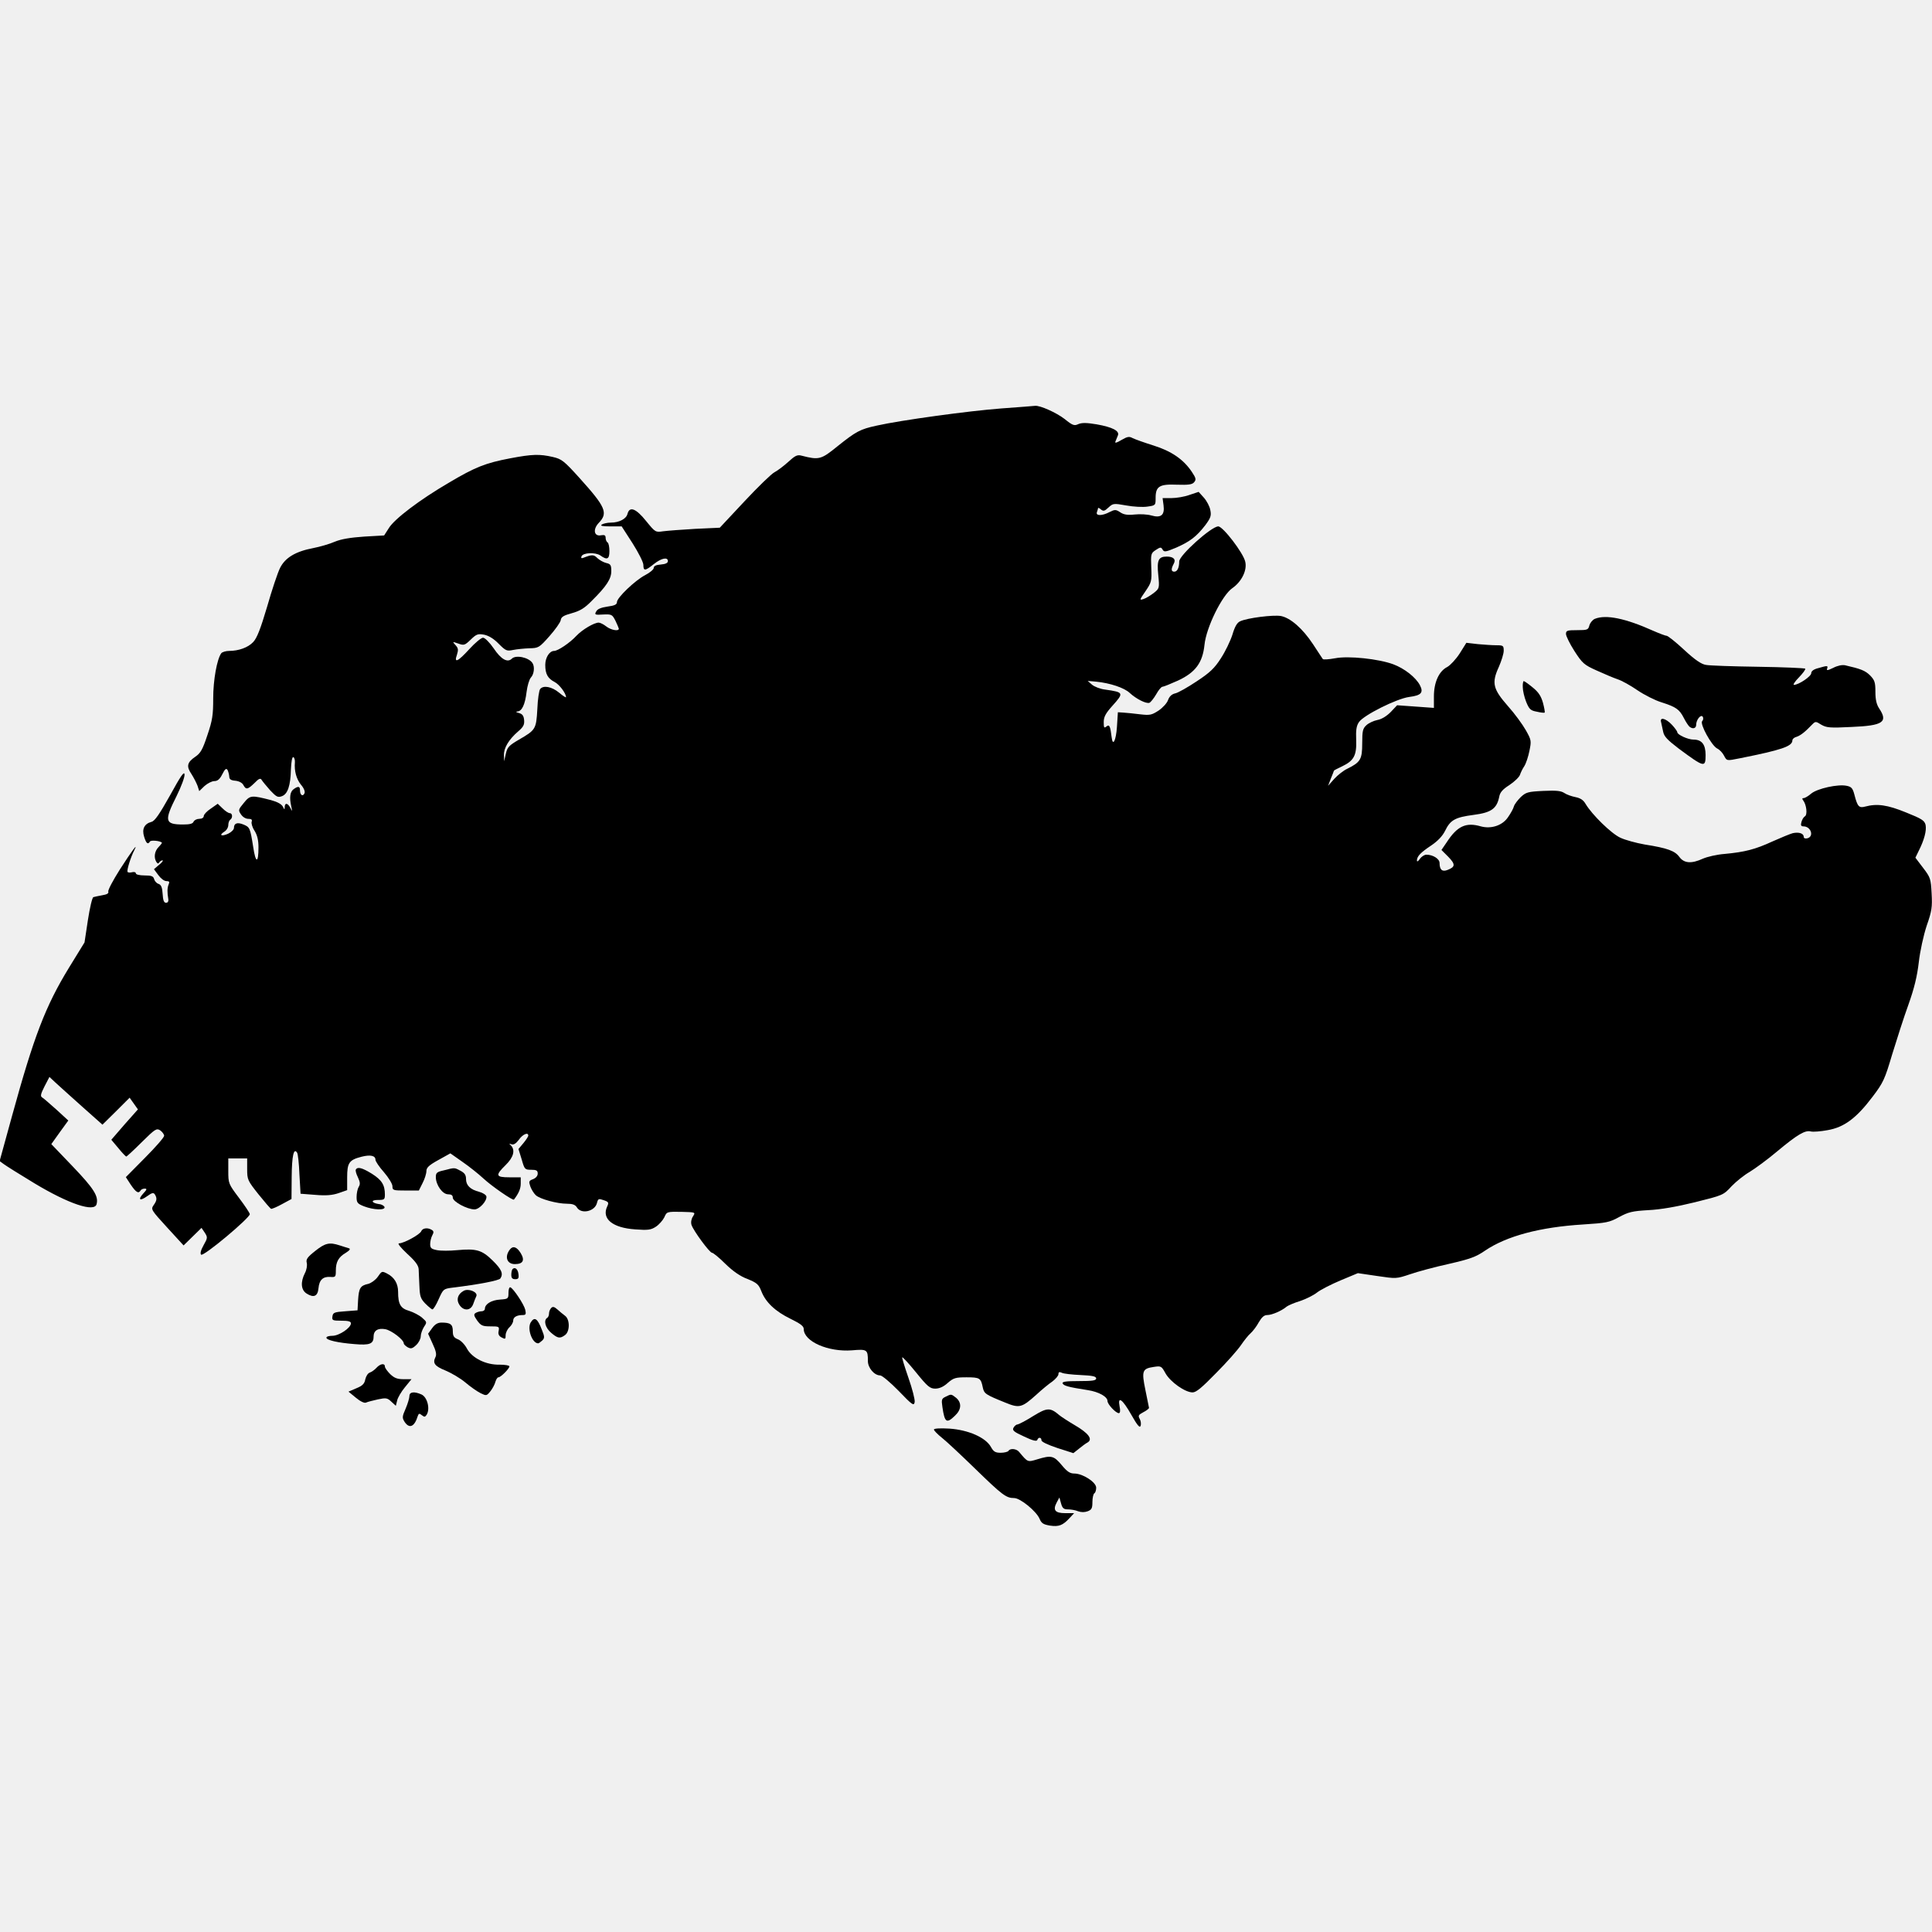
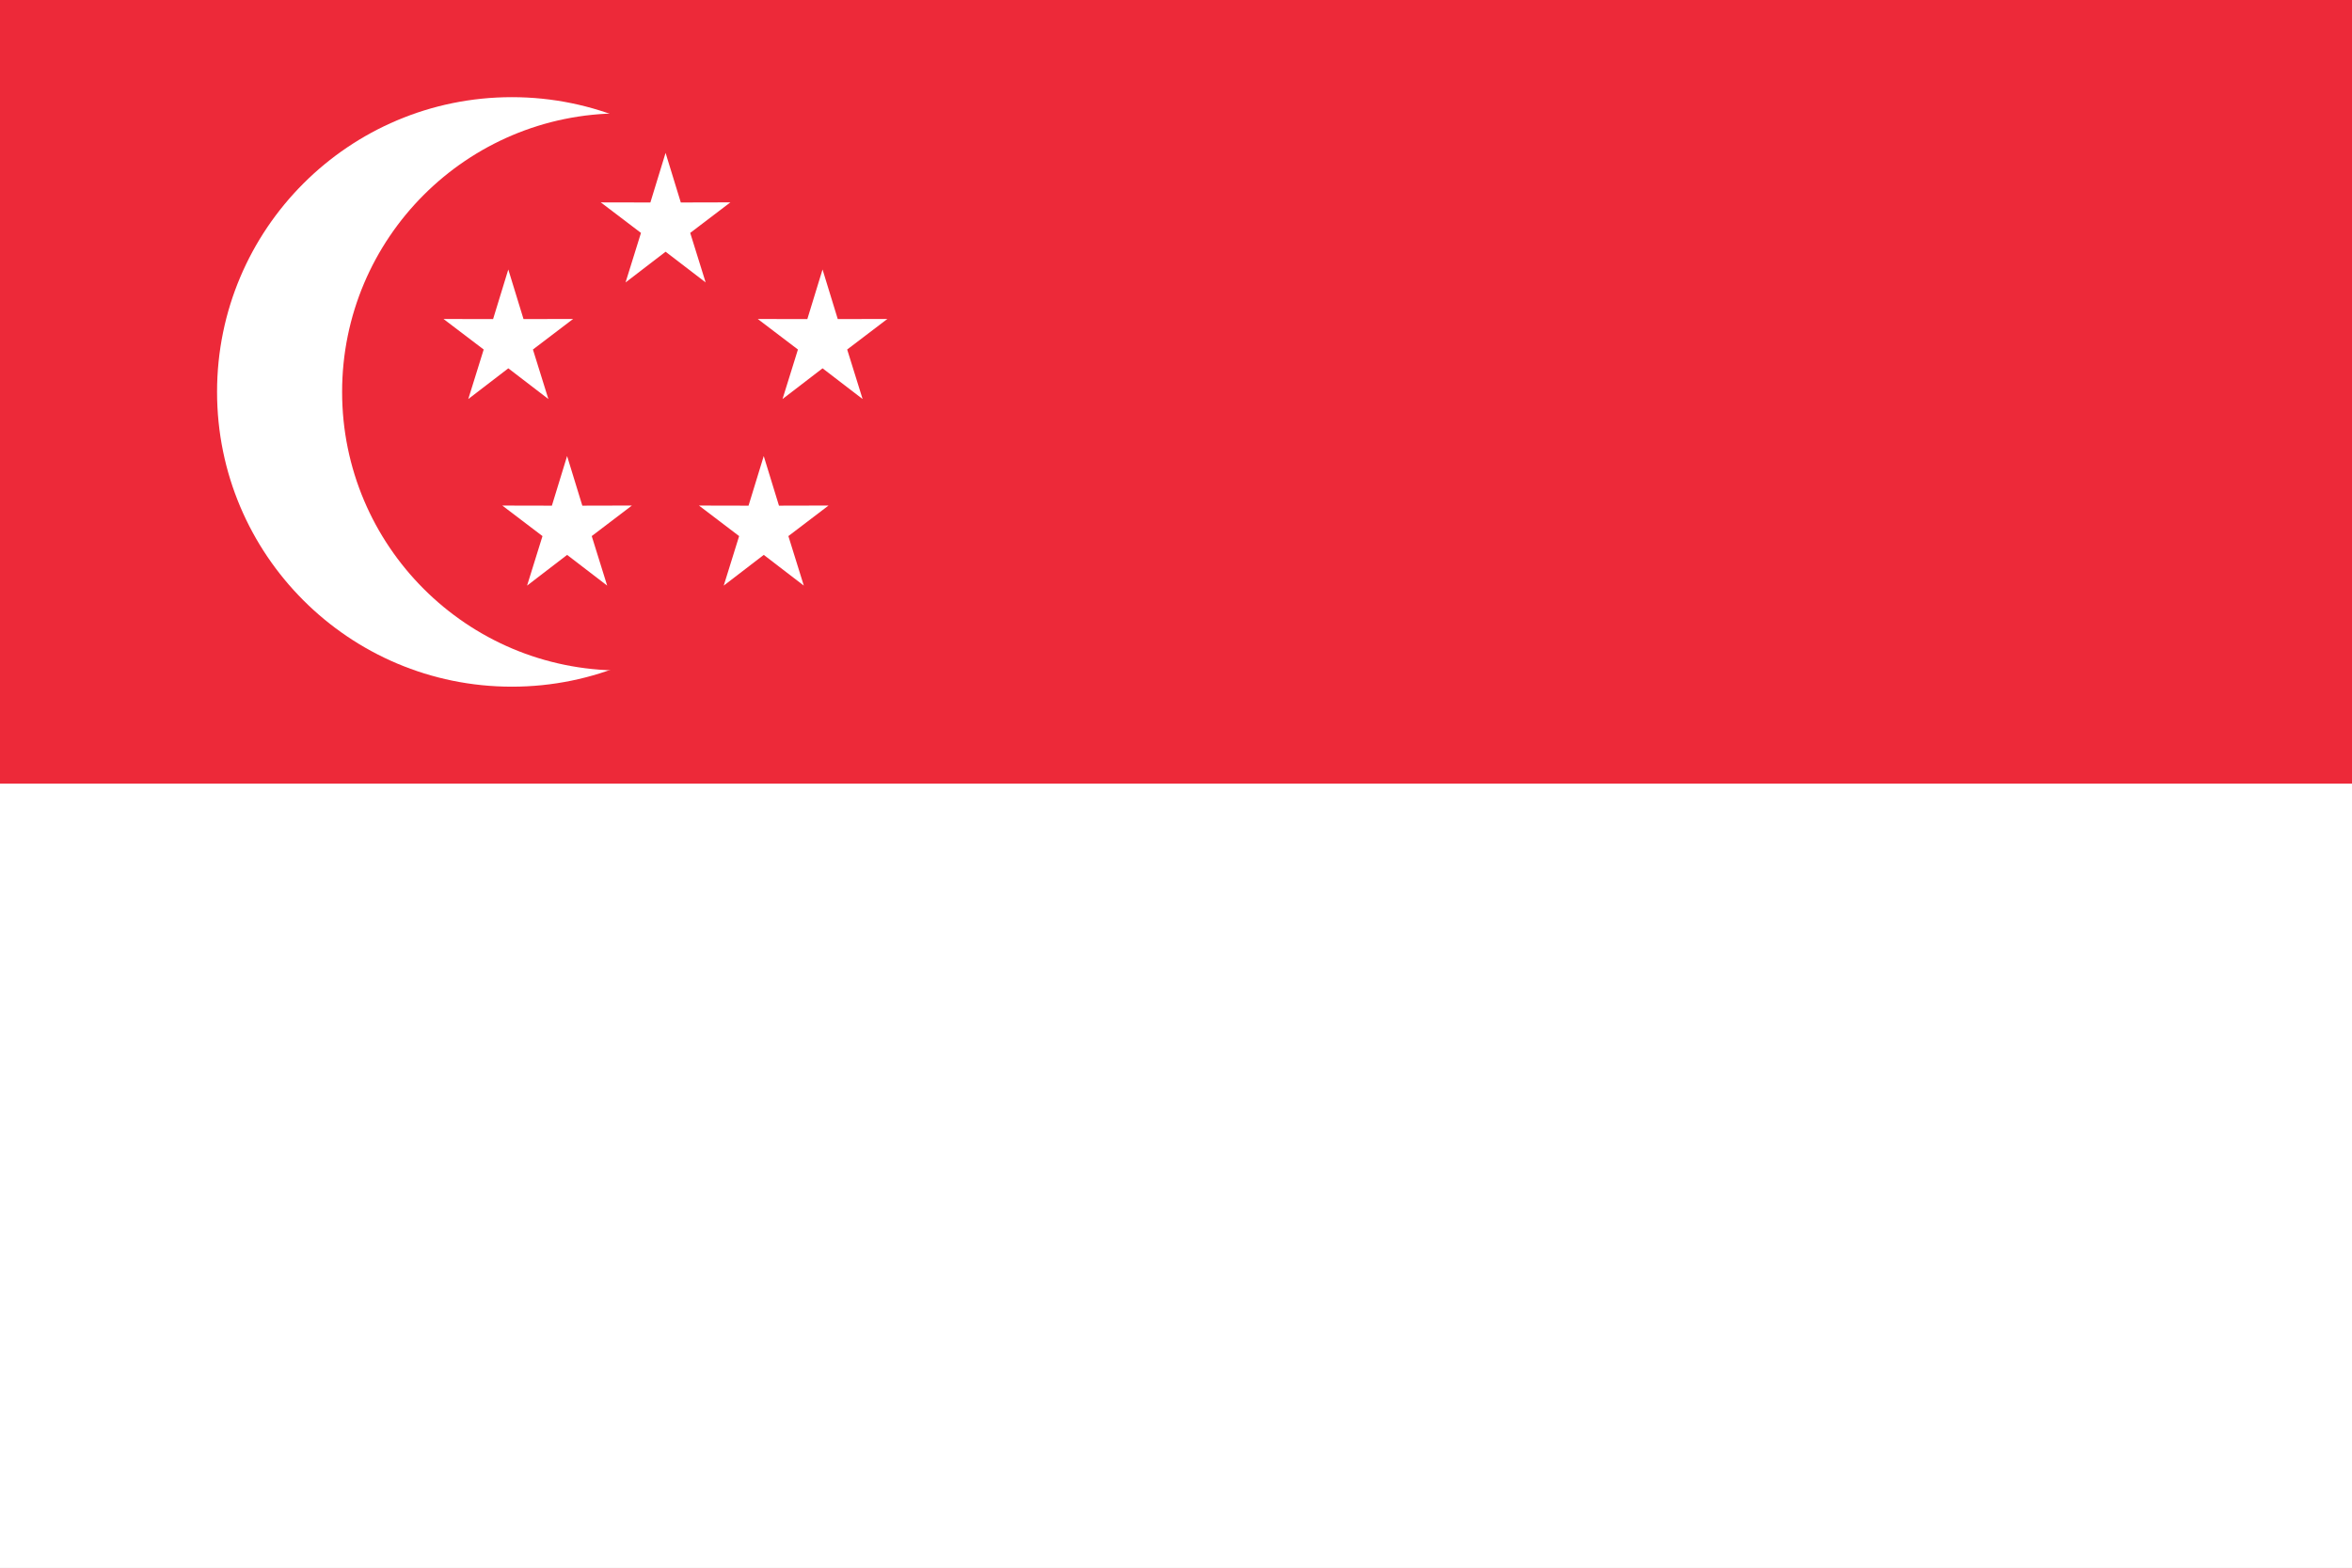
- <svg xmlns="http://www.w3.org/2000/svg" version="1.0" width="1024pt" height="1024pt" viewBox="0 0 1024 1024" preserveAspectRatio="xMidYMid meet">
-   <g transform="translate(0,1024) scale(0.1,-0.1)" fill="#000000" stroke="none">
-     <path d="M5305 8075 c-171 -13 -530 -62 -659 -91 -87 -19 -108 -30 -208 -110 -86 -70 -97 -73 -190 -49 -22 6 -34 0 -70 -33 -23 -21 -56 -46 -73 -55 -16 -8 -88 -78 -160 -155 l-130 -139 -130 -6 c-71 -4 -148 -10 -171 -13 -40 -6 -41 -5 -90 55 -53 66 -87 79 -98 38 -6 -27 -44 -47 -89 -47 -18 0 -39 -5 -47 -10 -11 -7 3 -10 45 -10 l60 0 58 -90 c31 -49 57 -100 57 -114 0 -33 9 -33 55 4 40 32 75 39 75 16 0 -10 -13 -16 -37 -18 -26 -2 -38 -8 -38 -18 0 -8 -20 -25 -45 -38 -54 -28 -150 -120 -150 -143 0 -13 -12 -19 -50 -24 -34 -5 -54 -13 -60 -26 -10 -17 -7 -19 37 -16 45 2 48 0 65 -33 9 -19 17 -38 18 -42 0 -16 -43 -7 -67 12 -14 11 -32 20 -40 20 -24 0 -87 -37 -118 -70 -34 -37 -98 -80 -118 -80 -25 0 -47 -36 -47 -74 0 -48 13 -72 50 -91 25 -13 60 -60 60 -80 0 -4 -17 7 -37 24 -39 32 -83 40 -100 19 -6 -7 -13 -55 -15 -106 -6 -107 -9 -111 -97 -162 -53 -31 -62 -40 -70 -75 l-9 -40 -1 33 c-1 38 26 83 76 126 27 23 33 35 31 59 -2 23 -9 33 -28 38 -15 4 -18 7 -8 8 24 1 41 36 49 104 4 32 14 66 23 76 17 18 21 58 8 77 -20 30 -88 44 -109 23 -23 -23 -57 -4 -96 54 -22 32 -47 57 -57 57 -9 0 -42 -27 -72 -60 -62 -68 -83 -77 -66 -30 8 26 7 34 -7 50 -18 20 -18 20 14 9 30 -11 35 -9 66 21 30 29 38 32 71 26 24 -5 51 -21 77 -48 37 -37 43 -40 76 -33 20 4 59 8 87 9 48 1 52 3 106 64 31 35 58 73 60 85 2 17 15 25 59 37 43 12 67 26 105 65 79 78 104 117 104 158 0 32 -4 38 -27 43 -16 4 -36 16 -47 26 -18 19 -29 19 -70 3 -14 -6 -18 -4 -14 6 7 20 73 23 100 5 36 -26 48 -20 48 23 0 22 -4 43 -10 46 -5 3 -10 14 -10 24 0 14 -6 17 -24 14 -38 -8 -45 32 -12 66 50 52 36 84 -102 237 -83 92 -95 101 -142 112 -70 16 -109 15 -225 -7 -132 -25 -187 -47 -325 -129 -156 -91 -290 -193 -319 -241 l-25 -39 -105 -6 c-73 -5 -122 -13 -156 -27 -27 -12 -79 -27 -115 -34 -94 -18 -149 -51 -176 -106 -12 -24 -43 -116 -68 -204 -35 -118 -54 -167 -74 -188 -27 -29 -77 -47 -128 -47 -17 0 -36 -6 -41 -12 -23 -31 -43 -142 -43 -240 0 -88 -4 -116 -31 -195 -25 -76 -36 -95 -64 -114 -44 -30 -48 -51 -20 -92 12 -19 26 -46 32 -62 l9 -28 28 27 c16 14 39 26 52 26 17 0 29 10 42 36 14 28 21 34 28 23 4 -8 8 -23 9 -34 0 -15 8 -21 32 -23 20 -2 37 -11 43 -23 14 -26 23 -24 59 11 23 24 32 27 38 16 4 -7 25 -32 45 -55 33 -35 41 -39 62 -31 31 11 46 56 48 143 2 41 6 66 13 64 5 -2 9 -15 8 -28 -4 -45 8 -88 32 -118 15 -17 23 -36 19 -45 -8 -20 -24 -11 -24 15 0 22 -9 24 -34 6 -19 -14 -23 -44 -12 -92 6 -27 5 -28 -5 -7 -14 26 -29 29 -30 5 0 -16 -2 -15 -10 2 -7 13 -29 25 -62 34 -105 27 -111 27 -145 -15 -29 -35 -30 -38 -15 -60 9 -14 25 -24 39 -24 16 0 22 -4 18 -15 -3 -8 3 -30 15 -48 15 -24 21 -51 21 -88 0 -87 -15 -86 -28 2 -16 101 -18 105 -52 119 -32 13 -50 7 -50 -18 0 -9 -14 -23 -31 -31 -36 -16 -50 -8 -20 11 12 7 21 23 21 35 0 12 5 25 10 28 14 9 13 35 -2 35 -7 0 -24 11 -38 25 l-26 25 -37 -26 c-20 -13 -37 -31 -37 -39 0 -9 -10 -15 -24 -15 -13 0 -26 -7 -30 -15 -4 -11 -20 -15 -55 -15 -98 0 -102 18 -35 151 25 51 44 101 42 115 -2 18 -21 -10 -77 -112 -56 -100 -81 -136 -98 -140 -38 -10 -52 -38 -39 -79 11 -36 20 -43 31 -25 5 8 52 4 63 -6 2 -1 -6 -12 -17 -23 -22 -22 -27 -56 -12 -80 6 -9 11 -10 15 -2 4 6 12 11 17 11 6 0 -2 -11 -17 -23 l-28 -24 23 -31 c13 -18 31 -32 43 -32 15 0 18 -4 12 -17 -8 -19 -8 -43 -2 -78 2 -13 -3 -20 -12 -20 -11 0 -16 13 -18 47 -2 35 -8 48 -21 53 -11 3 -21 15 -24 25 -4 16 -14 20 -51 20 -27 0 -46 5 -46 11 0 6 -9 9 -20 6 -11 -3 -22 -2 -24 2 -5 8 17 79 36 115 22 44 -12 -2 -77 -103 -36 -57 -64 -109 -61 -117 3 -9 -7 -15 -32 -19 -20 -4 -42 -8 -47 -10 -6 -1 -19 -56 -29 -121 l-18 -119 -83 -135 c-124 -203 -185 -362 -301 -784 l-66 -240 22 -16 c12 -9 85 -55 163 -102 181 -109 318 -155 329 -110 11 42 -15 83 -126 199 l-114 119 45 63 45 62 -62 57 c-35 31 -69 61 -76 65 -11 6 -9 18 12 59 l26 50 31 -29 c18 -16 81 -74 141 -127 l109 -97 72 71 72 72 22 -31 22 -31 -71 -80 -70 -81 37 -44 c20 -25 40 -45 42 -45 3 0 40 34 82 76 71 70 78 75 98 63 11 -8 21 -21 21 -29 0 -8 -46 -61 -102 -117 l-101 -102 26 -40 c28 -41 41 -49 52 -31 3 6 13 10 22 10 13 0 12 -5 -7 -25 -31 -34 -19 -43 20 -15 26 19 34 20 41 9 12 -20 11 -32 -7 -57 -15 -22 -13 -25 72 -118 l87 -95 48 47 47 46 17 -25 c16 -25 16 -28 -6 -67 -15 -27 -19 -44 -13 -50 12 -12 260 196 258 215 -1 7 -27 46 -58 87 -55 73 -56 76 -56 141 l0 67 50 0 50 0 0 -57 c0 -56 3 -61 60 -133 33 -41 63 -76 67 -77 5 -1 31 10 58 25 l50 27 1 118 c1 111 11 156 29 127 4 -6 10 -58 12 -114 l6 -103 78 -6 c57 -5 90 -2 123 9 l46 16 0 67 c0 78 10 93 76 110 47 12 74 6 74 -16 0 -8 20 -38 45 -66 25 -29 45 -62 45 -74 0 -22 4 -23 70 -23 l70 0 20 40 c11 21 20 50 20 63 0 18 13 31 64 59 l63 35 64 -45 c35 -24 85 -64 111 -88 44 -41 157 -119 162 -112 26 34 36 58 36 85 l0 33 -60 0 c-73 0 -76 10 -20 65 42 41 52 79 28 104 -11 10 -10 11 3 6 11 -4 24 4 39 24 20 29 50 42 50 22 0 -5 -12 -23 -26 -40 l-26 -31 17 -55 c15 -53 17 -55 50 -55 28 0 35 -4 35 -20 0 -13 -10 -24 -25 -30 -22 -8 -23 -12 -14 -39 6 -16 19 -37 29 -46 22 -20 112 -45 165 -45 29 0 44 -5 53 -20 23 -37 95 -21 106 24 6 23 9 24 35 15 27 -9 29 -13 19 -34 -30 -65 29 -113 149 -121 67 -5 83 -3 109 14 17 11 37 34 45 50 13 30 14 30 90 29 76 -2 76 -2 62 -24 -9 -14 -12 -31 -8 -45 10 -31 96 -148 109 -148 6 0 38 -26 71 -59 40 -39 79 -66 117 -80 49 -20 59 -28 73 -64 23 -60 75 -108 155 -147 53 -26 70 -39 70 -54 0 -66 130 -123 256 -113 80 7 84 4 84 -57 0 -36 34 -76 65 -76 10 0 54 -37 98 -82 73 -76 81 -81 85 -59 2 13 -13 71 -33 128 -20 58 -35 106 -33 109 3 2 36 -34 74 -81 60 -74 73 -85 101 -85 22 0 44 10 66 30 31 27 42 30 100 30 70 0 76 -4 86 -54 7 -33 15 -38 119 -80 75 -31 88 -27 164 41 29 27 68 59 86 71 17 13 32 30 32 39 0 11 5 13 18 7 9 -5 54 -10 100 -12 63 -3 82 -7 82 -18 0 -11 -19 -14 -91 -14 -68 0 -90 -3 -87 -12 5 -13 31 -20 134 -36 58 -9 104 -35 104 -58 0 -17 44 -64 60 -64 7 0 9 13 4 36 -11 57 15 39 63 -46 30 -53 44 -70 48 -58 4 9 2 26 -4 37 -10 18 -7 22 19 36 16 8 30 19 30 23 -1 4 -9 46 -19 94 -21 102 -17 114 44 123 39 6 41 5 63 -35 26 -45 103 -100 143 -100 19 0 49 25 125 103 56 56 114 122 131 147 17 25 40 54 52 64 12 11 32 37 43 58 16 27 28 38 45 38 24 0 76 22 103 45 8 6 40 20 70 29 30 10 71 30 90 45 19 15 76 44 126 65 l91 38 102 -15 c101 -15 102 -15 174 9 40 14 133 39 206 55 113 26 144 37 193 71 114 77 291 124 518 138 124 8 140 11 191 39 50 27 70 32 155 37 65 3 150 18 248 42 148 37 150 37 194 85 25 26 68 60 96 76 28 17 94 65 146 109 108 90 148 113 178 105 12 -3 52 0 89 7 87 15 152 63 238 177 57 75 65 93 104 225 24 78 62 197 86 263 31 87 46 149 55 225 7 61 25 142 42 194 27 77 30 98 26 170 -4 78 -6 85 -45 136 l-41 54 17 35 c30 59 43 109 37 139 -6 23 -19 32 -104 66 -98 40 -153 48 -216 31 -33 -9 -41 0 -57 62 -9 35 -16 43 -41 48 -46 10 -155 -14 -188 -41 -15 -13 -33 -24 -40 -24 -9 0 -9 -4 -3 -12 18 -23 24 -77 9 -85 -7 -4 -15 -18 -18 -30 -5 -17 -2 -23 11 -23 39 0 57 -53 21 -63 -12 -3 -20 0 -20 8 0 18 -26 26 -58 19 -15 -4 -63 -24 -108 -44 -91 -42 -146 -56 -253 -66 -41 -3 -92 -15 -115 -25 -61 -28 -100 -25 -125 9 -23 32 -63 47 -184 66 -45 8 -104 24 -129 36 -48 22 -150 122 -184 179 -12 21 -28 31 -53 36 -20 4 -47 13 -60 22 -18 12 -44 14 -112 11 -81 -4 -91 -7 -119 -33 -16 -16 -33 -38 -36 -49 -3 -12 -17 -37 -31 -57 -29 -44 -89 -64 -144 -49 -79 23 -125 2 -181 -84 l-28 -41 36 -36 c39 -40 38 -54 -4 -70 -28 -11 -42 1 -42 37 0 22 -35 44 -70 44 -10 0 -26 -10 -34 -22 -11 -15 -16 -17 -16 -8 1 22 19 41 76 79 34 23 59 49 73 77 28 58 53 72 152 85 93 12 122 33 135 95 4 24 18 40 54 63 27 18 52 42 56 54 4 12 14 33 23 46 9 14 21 50 27 80 11 54 11 58 -19 111 -17 30 -59 88 -95 128 -79 90 -87 122 -48 207 14 32 26 70 26 86 0 27 -3 29 -39 29 -21 0 -65 3 -98 6 l-61 7 -35 -56 c-20 -31 -50 -63 -66 -72 -44 -22 -71 -81 -71 -156 l0 -61 -97 7 -98 7 -34 -36 c-22 -22 -48 -38 -70 -42 -20 -4 -46 -16 -58 -27 -20 -18 -23 -30 -23 -97 0 -85 -9 -100 -80 -135 -19 -9 -50 -33 -68 -53 l-33 -37 15 39 c9 21 16 40 16 41 0 2 20 12 43 23 63 30 78 58 75 140 -2 52 1 75 15 95 24 36 199 124 266 133 64 8 77 23 57 62 -22 42 -82 89 -141 111 -78 29 -238 46 -309 32 -33 -6 -62 -8 -65 -4 -3 5 -27 40 -52 79 -55 83 -119 139 -170 149 -40 7 -178 -10 -216 -28 -16 -7 -28 -27 -41 -71 -11 -34 -38 -90 -61 -125 -33 -52 -58 -76 -128 -122 -48 -32 -99 -61 -114 -64 -18 -4 -31 -16 -38 -35 -5 -16 -28 -41 -50 -56 -37 -24 -46 -26 -98 -20 -32 4 -71 8 -88 9 l-30 2 -5 -78 c-5 -72 -22 -106 -28 -55 -7 59 -12 70 -27 58 -13 -11 -15 -7 -15 23 0 27 10 46 45 85 63 70 62 73 -37 87 -26 3 -57 15 -70 26 l-23 20 45 -4 c72 -7 149 -32 178 -60 35 -32 87 -58 104 -52 7 3 23 23 36 45 12 22 27 40 33 40 6 0 43 15 83 33 92 43 130 94 140 189 9 92 93 263 148 301 49 34 79 95 68 140 -10 46 -118 187 -143 187 -36 0 -207 -153 -207 -186 0 -33 -10 -54 -26 -54 -17 0 -18 14 -3 42 13 23 -1 38 -37 38 -44 0 -53 -19 -45 -97 7 -71 6 -72 -24 -96 -17 -13 -41 -28 -54 -32 -22 -7 -22 -5 10 41 32 47 34 53 31 125 -3 73 -2 77 24 94 24 16 28 16 36 2 8 -14 16 -13 71 10 73 32 108 58 155 119 29 39 33 51 27 80 -3 19 -19 49 -34 66 l-28 31 -48 -16 c-27 -10 -70 -17 -96 -17 l-47 0 5 -38 c7 -52 -13 -69 -65 -54 -20 6 -60 8 -88 5 -38 -4 -58 -1 -77 12 -23 15 -28 15 -56 1 -40 -21 -75 -21 -67 0 3 9 6 18 6 21 0 3 7 0 15 -7 13 -11 20 -9 40 10 24 22 27 23 94 11 38 -7 89 -10 113 -6 43 6 43 7 43 46 0 61 20 74 113 70 62 -2 81 1 91 13 12 14 10 22 -12 55 -44 66 -108 110 -204 140 -48 15 -98 33 -110 39 -18 10 -28 8 -59 -10 -27 -16 -36 -18 -32 -8 3 8 9 23 13 32 10 24 -28 44 -113 59 -54 9 -78 9 -97 1 -21 -10 -30 -7 -72 27 -44 34 -131 73 -157 70 -6 -1 -87 -7 -181 -14z" />
-     <path d="M8453 6960 c-12 -5 -25 -21 -29 -35 -6 -23 -10 -25 -65 -25 -52 0 -59 -2 -59 -20 0 -11 20 -52 45 -91 42 -65 51 -73 118 -103 40 -18 89 -39 110 -46 22 -7 69 -33 105 -58 37 -25 94 -54 127 -64 78 -25 96 -37 120 -84 11 -22 25 -42 30 -46 18 -14 35 -8 35 10 0 27 25 58 35 43 4 -7 3 -17 -3 -23 -14 -14 49 -129 79 -145 13 -6 29 -23 36 -37 16 -30 14 -29 85 -15 220 44 278 63 278 95 0 7 10 16 23 19 20 7 43 24 84 67 15 15 18 15 46 -3 28 -16 45 -18 161 -12 167 7 194 26 146 98 -14 21 -20 47 -20 88 0 51 -4 62 -28 87 -26 26 -50 35 -133 54 -16 3 -40 -2 -63 -14 -29 -14 -36 -15 -32 -4 6 17 2 17 -46 3 -25 -6 -38 -16 -38 -27 0 -17 -67 -62 -92 -62 -6 0 5 18 27 40 21 22 36 42 33 46 -4 3 -116 8 -250 10 -134 2 -258 6 -277 10 -24 4 -58 27 -115 80 -44 41 -86 74 -92 74 -6 0 -38 12 -70 26 -149 67 -252 88 -311 64z" />
-     <path d="M8071 6598 c0 -18 8 -53 18 -78 16 -39 23 -46 56 -52 21 -5 40 -7 42 -5 2 3 -2 26 -9 52 -10 35 -23 56 -54 81 -23 19 -44 34 -48 34 -3 0 -6 -15 -5 -32z" />
-     <path d="M8804 6413 c2 -10 7 -33 11 -51 5 -26 23 -44 83 -90 135 -100 142 -102 142 -34 0 56 -20 82 -64 82 -30 0 -86 26 -86 39 0 5 -13 23 -29 40 -32 34 -65 42 -57 14z" />
-     <path d="M1886 4041 c-3 -5 2 -23 11 -41 12 -26 13 -37 4 -51 -6 -10 -11 -34 -11 -53 0 -30 4 -36 40 -50 49 -19 114 -22 108 -3 -3 6 -15 14 -29 15 -41 6 -46 22 -6 22 34 0 37 2 37 29 0 51 -17 77 -69 110 -52 32 -76 38 -85 22z" />
-     <path d="M2353 4037 c-37 -8 -43 -13 -43 -36 0 -41 35 -91 65 -91 17 0 25 -5 25 -18 0 -21 76 -62 115 -62 26 0 67 45 63 69 -2 8 -19 19 -38 24 -47 12 -70 34 -70 68 0 21 -7 32 -30 44 -32 17 -29 17 -87 2z" />
-     <path d="M2233 3715 c-6 -18 -93 -65 -118 -65 -10 0 9 -23 43 -55 43 -39 60 -62 61 -82 1 -16 2 -56 4 -90 2 -53 6 -66 31 -92 17 -17 34 -31 38 -31 5 0 20 24 33 54 24 53 25 55 72 61 140 17 249 38 255 49 17 25 6 49 -41 95 -57 56 -86 64 -187 55 -40 -4 -88 -4 -108 0 -30 6 -36 11 -36 32 0 14 5 35 11 46 9 16 8 23 -2 29 -22 14 -49 10 -56 -6z" />
-     <path d="M1671 3610 c-43 -34 -50 -45 -45 -64 3 -14 -1 -37 -10 -54 -24 -47 -21 -89 9 -108 38 -24 59 -15 63 28 4 44 24 63 63 60 27 -2 29 0 29 33 0 47 14 72 53 95 21 13 26 21 16 24 -8 2 -29 9 -48 15 -55 18 -77 13 -130 -29z" />
-     <path d="M2703 3618 c-30 -38 -17 -78 26 -78 43 0 54 20 31 58 -21 34 -41 40 -57 20z" />
-     <path d="M2717 3514 c-4 -4 -7 -18 -7 -31 0 -17 6 -23 21 -23 16 0 20 5 17 27 -3 26 -18 39 -31 27z" />
-     <path d="M2001 3471 c-12 -16 -34 -32 -50 -36 -41 -9 -49 -22 -53 -85 l-3 -55 -65 -5 c-58 -4 -65 -7 -68 -27 -3 -21 0 -23 47 -23 38 0 51 -4 51 -14 0 -24 -63 -66 -98 -66 -18 0 -32 -4 -32 -10 0 -13 60 -27 149 -34 80 -7 101 1 101 39 0 33 23 47 62 40 33 -6 98 -56 98 -75 0 -5 9 -14 21 -21 17 -9 25 -7 45 12 13 12 24 33 24 46 0 13 8 35 17 50 17 25 16 26 -10 49 -15 13 -46 29 -68 36 -46 13 -59 35 -59 101 0 44 -20 77 -57 96 -29 15 -29 15 -52 -18z" />
-     <path d="M2695 3388 c0 -32 -2 -33 -45 -36 -46 -3 -80 -24 -80 -49 0 -7 -8 -13 -17 -13 -10 0 -24 -4 -32 -9 -11 -7 -10 -14 8 -40 20 -27 28 -31 70 -31 46 0 48 -1 44 -24 -4 -17 1 -27 16 -35 19 -10 21 -9 21 12 0 13 9 32 20 42 11 10 20 26 20 35 0 19 19 30 51 30 16 0 18 5 13 28 -7 29 -63 113 -79 119 -6 2 -10 -12 -10 -29z" />
-     <path d="M2457 3398 c-31 -17 -40 -47 -22 -74 22 -34 60 -32 73 4 5 15 13 34 17 43 8 21 -43 42 -68 27z" />
-     <path d="M2922 3308 c-7 -7 -12 -20 -12 -29 0 -10 -4 -21 -10 -24 -20 -13 -10 -53 21 -79 35 -30 47 -32 74 -12 26 19 26 83 0 102 -11 8 -29 23 -41 34 -16 14 -24 16 -32 8z" />
-     <path d="M2813 3231 c-20 -33 7 -110 39 -111 4 0 13 7 22 15 13 13 13 20 -2 57 -23 60 -39 71 -59 39z" />
-     <path d="M2290 3200 l-21 -29 24 -53 c18 -38 22 -58 15 -71 -16 -32 -4 -48 53 -71 31 -13 79 -41 105 -63 27 -23 63 -48 81 -57 31 -15 32 -15 53 11 11 14 23 37 26 50 4 12 10 23 16 23 12 0 58 46 58 58 0 5 -24 9 -52 9 -72 -2 -146 35 -173 85 -11 21 -32 43 -47 49 -23 9 -28 18 -28 44 0 36 -13 45 -60 45 -20 0 -35 -9 -50 -30z" />
-     <path d="M1995 2990 c-10 -11 -26 -22 -35 -25 -10 -3 -20 -19 -24 -36 -4 -23 -15 -34 -47 -47 l-42 -18 39 -32 c24 -20 45 -30 54 -26 8 4 37 11 63 17 43 9 50 8 71 -12 l24 -22 7 28 c3 15 22 47 41 70 l35 43 -42 0 c-33 0 -49 6 -71 27 -15 15 -28 33 -28 40 0 19 -24 16 -45 -7z" />
-     <path d="M2170 2841 c0 -11 -9 -41 -20 -67 -19 -43 -19 -49 -5 -71 25 -37 52 -25 69 31 5 15 9 16 22 5 13 -10 17 -10 25 2 20 31 4 94 -27 108 -38 17 -64 14 -64 -8z" />
-     <path d="M5012 2837 c-21 -10 -23 -15 -17 -55 12 -82 22 -89 67 -45 34 32 36 68 6 94 -27 21 -26 21 -56 6z" />
-     <path d="M5475 2734 c-38 -24 -75 -43 -82 -44 -7 0 -16 -8 -21 -17 -8 -14 1 -22 56 -47 46 -22 67 -27 70 -18 5 16 22 15 22 -2 0 -8 34 -24 85 -41 l84 -27 29 23 c16 13 37 29 47 34 28 17 4 49 -68 91 -34 20 -71 44 -82 53 -49 42 -65 41 -140 -5z" />
-     <path d="M4950 2663 c0 -5 19 -25 43 -44 23 -18 103 -93 177 -165 143 -139 163 -154 205 -154 33 0 118 -70 135 -110 10 -24 20 -30 55 -36 47 -7 68 1 104 40 l24 26 -47 0 c-54 0 -67 16 -45 57 l14 26 9 -32 c7 -25 14 -31 37 -31 15 0 39 -4 53 -10 17 -6 35 -6 51 0 21 8 25 16 25 49 0 22 5 43 10 46 6 3 10 17 10 30 0 29 -71 75 -116 75 -23 0 -38 10 -67 45 -42 50 -55 53 -130 30 -51 -15 -49 -16 -95 39 -14 18 -48 21 -57 6 -3 -5 -22 -10 -41 -10 -29 0 -38 6 -52 31 -28 50 -119 90 -219 97 -51 3 -83 1 -83 -5z" />
-   </g>
+ <svg xmlns="http://www.w3.org/2000/svg" xmlns:xlink="http://www.w3.org/1999/xlink" viewBox="0 0 4320 2880">
+   <rect fill="#ed2939" width="4320" height="1440" />
+   <rect fill="#fff" y="1440" width="4320" height="1440" />
+   <path fill="#fff" d="M 1481.678,720 A 541.5,541.5 0 1 1 398.678,720 A 541.5,541.5 0 1 1 1481.678,720 z" />
+   <path fill="#ed2939" d="M 1651.835,720 A 511.735,511.735 0 1 1 628.365,720 A 511.735,511.735 0 1 1 1651.835,720 z" />
+   <path fill="#fff" id="star" d="M 1007.195,733.064 L 933.635,676.634 L 860.093,733.091 L 888.406,642.097 L 814.611,586.005 L 905.67,586.198 L 933.605,495.075 L 961.569,586.188 L 1052.628,585.962 L 978.852,642.081 L 1007.195,733.064 z" />
+   <use xlink:href="#star" transform="translate(577.1885,0)" />
+   <use xlink:href="#star" transform="translate(288.8885,-214.2112)" />
+   <use xlink:href="#star" transform="translate(107.9995,342.7488)" />
+   <use xlink:href="#star" transform="translate(469.1885,342.7488)" />
</svg>
